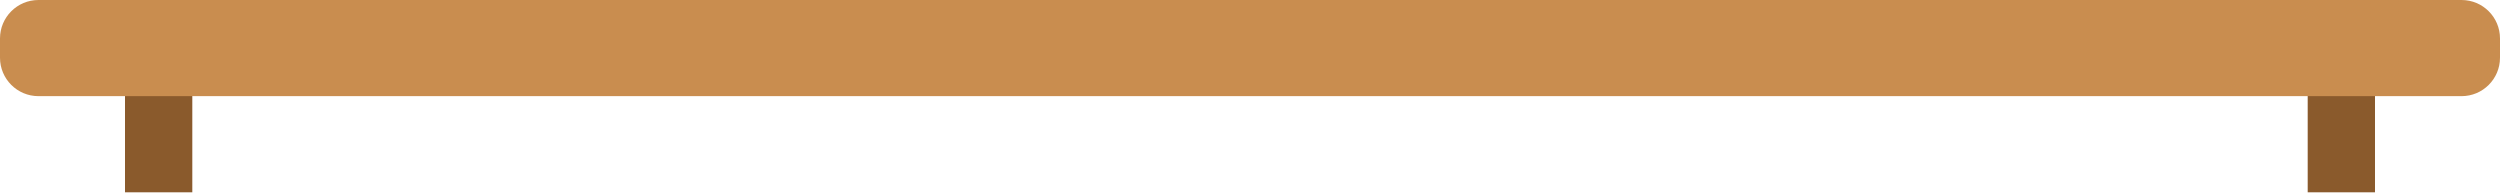
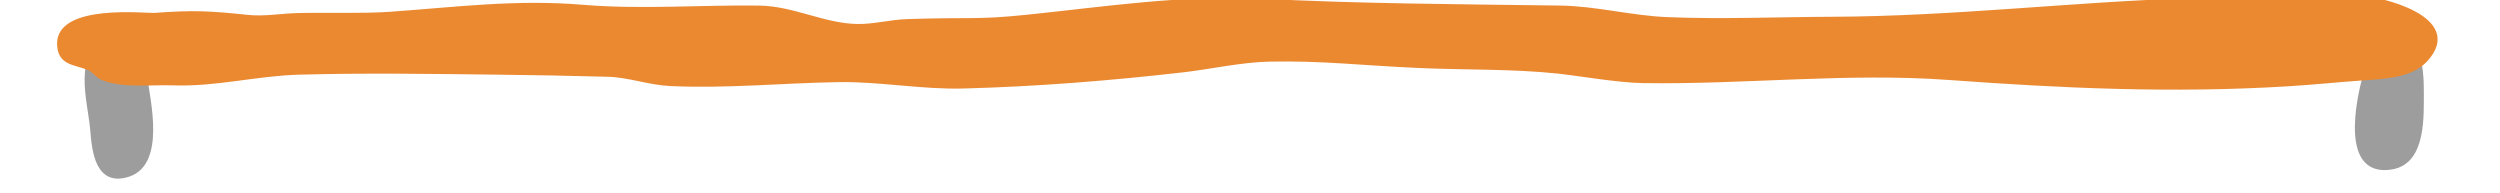
- <svg xmlns="http://www.w3.org/2000/svg" viewBox="0 0 520 40" width="520" height="40">
-   <rect x="26" y="14" width="14" height="26" fill="#8a5a2c" />
-   <rect x="480" y="14" width="14" height="26" fill="#8a5a2c" />
-   <rect width="520" height="20" rx="8" fill="#c98d4f" />
+ <svg xmlns="http://www.w3.org/2000/svg" data-vector95-version="1.3.2" data-vector95-format="3" width="520" height="40" viewBox="0 0 520 40">
+   <g id="layer-dcbbd161-4ba7-458b-8536-7157a20c75be" data-name="Artwork" data-locked="false" opacity="1" transform="">
+     <g id="layer-a4f6c5e2-9068-407b-bcc5-263fc27ba334" data-name="Layer 2" data-locked="false" opacity="1" transform=" matrix(1 0 0 1 0 0)">
+       <path transform="translate(6.678678 -0.3528227) rotate(0) scale(0.9577579 0.994898)" data-vector95-seam-stroke="1" d="M24.591 16.98C25.126 21.279 28.483 34.387 20.959 36.798C14.21 38.961 13.494 31.962 13.117 27.48C12.611 21.465 9.019 11.206 17.209 8.455C22.41 7.933 24.053 12.664 24.591 16.98Z" fill="#9d9d9d" stroke="#9d9d9d" stroke-width="1" opacity="1" stroke-linecap="round" stroke-linejoin="round" fill-rule="nonzero" fill-opacity="1" stroke-opacity="1" stroke-dasharray="none" stroke-dashoffset="0" />
+       <path transform="translate(19.11079 -0.2015265) rotate(0) scale(0.9577579 0.994898)" data-vector95-seam-stroke="1" d="M505.941 19.357C505.908 24.192 506.51 33.856 499.649 35.095C488.662 37.08 492.256 21.171 493.678 16.107C494.788 12.157 493.218 8.338 498.399 7.065C505.219 6.35 505.976 14.335 505.941 19.357Z" fill="#9d9d9d" stroke="#9d9d9d" stroke-width="1" opacity="1" stroke-linecap="round" stroke-linejoin="round" fill-rule="nonzero" fill-opacity="1" stroke-opacity="1" stroke-dasharray="none" stroke-dashoffset="0" />
+     </g>
+     <path transform="translate(9.753816 -0.07261677) rotate(0) scale(0.9600564 0.904788)" data-vector95-seam-stroke="1" d="M500.086 -0.649C505.946 -0.234 523.492 4.393 515.336 13.827C512.077 17.595 506.125 17.732 501.586 18.076C496.249 18.479 490.926 19.067 485.586 19.415C460.668 21.044 436.91 19.891 412.086 17.967C390.108 16.263 367.884 19.041 345.836 18.686C340.302 18.597 331.628 16.969 327.336 16.493C317.388 15.388 307.333 15.692 297.336 15.217C284.188 14.591 276.448 13.502 264.836 13.749C258.788 13.878 251.862 15.512 246.336 16.188C230.673 18.106 214.333 19.489 198.586 19.927C189.547 20.178 180.475 18.311 171.586 18.458C159.352 18.66 147.424 19.966 135.086 19.364C130.507 19.14 126.165 17.368 121.586 17.23C113.671 16.991 105.753 16.844 97.836 16.746C83.551 16.57 68.918 16.326 54.586 16.747C45.378 17.018 36.63 19.548 27.336 19.206C22.326 19.023 17.032 19.881 12.336 18.128C10.977 17.621 10.231 16.221 9.086 15.717C6.046 14.381 2.817 14.754 2.711 10.208C2.505 1.391 21.546 3.688 23.336 3.546C31.693 2.881 35.265 3.084 43.586 4.008C47.13 4.401 50.81 3.671 54.336 3.581C60.245 3.429 68.394 3.733 74.336 3.288C88.921 2.198 101.578 0.397 116.086 1.679C128.786 2.802 141.587 1.683 154.336 1.864C161.636 1.967 168.337 5.975 175.586 6.097C179.188 6.158 182.735 5.099 186.336 4.972C200.553 4.475 201.251 5.188 212.586 3.943C229.33 2.104 246.155 -0.633 263.086 0.275C285.131 1.458 304.617 1.517 327.836 1.86C335.596 1.974 343.11 4.149 350.836 4.505C362.594 5.048 374.996 4.475 386.836 4.435C412.75 4.346 438.708 1.032 464.586 0.148C474.249 -0.182 483.956 0.332 493.586 -0.545C496.008 -0.74 497.039 -0.865 500.086 -0.649Z" fill="#eb8931" stroke="#eb8931" stroke-width="1" opacity="1" stroke-linecap="round" stroke-linejoin="round" fill-rule="nonzero" fill-opacity="1" stroke-opacity="1" stroke-dasharray="none" stroke-dashoffset="0" />
+   </g>
</svg>
